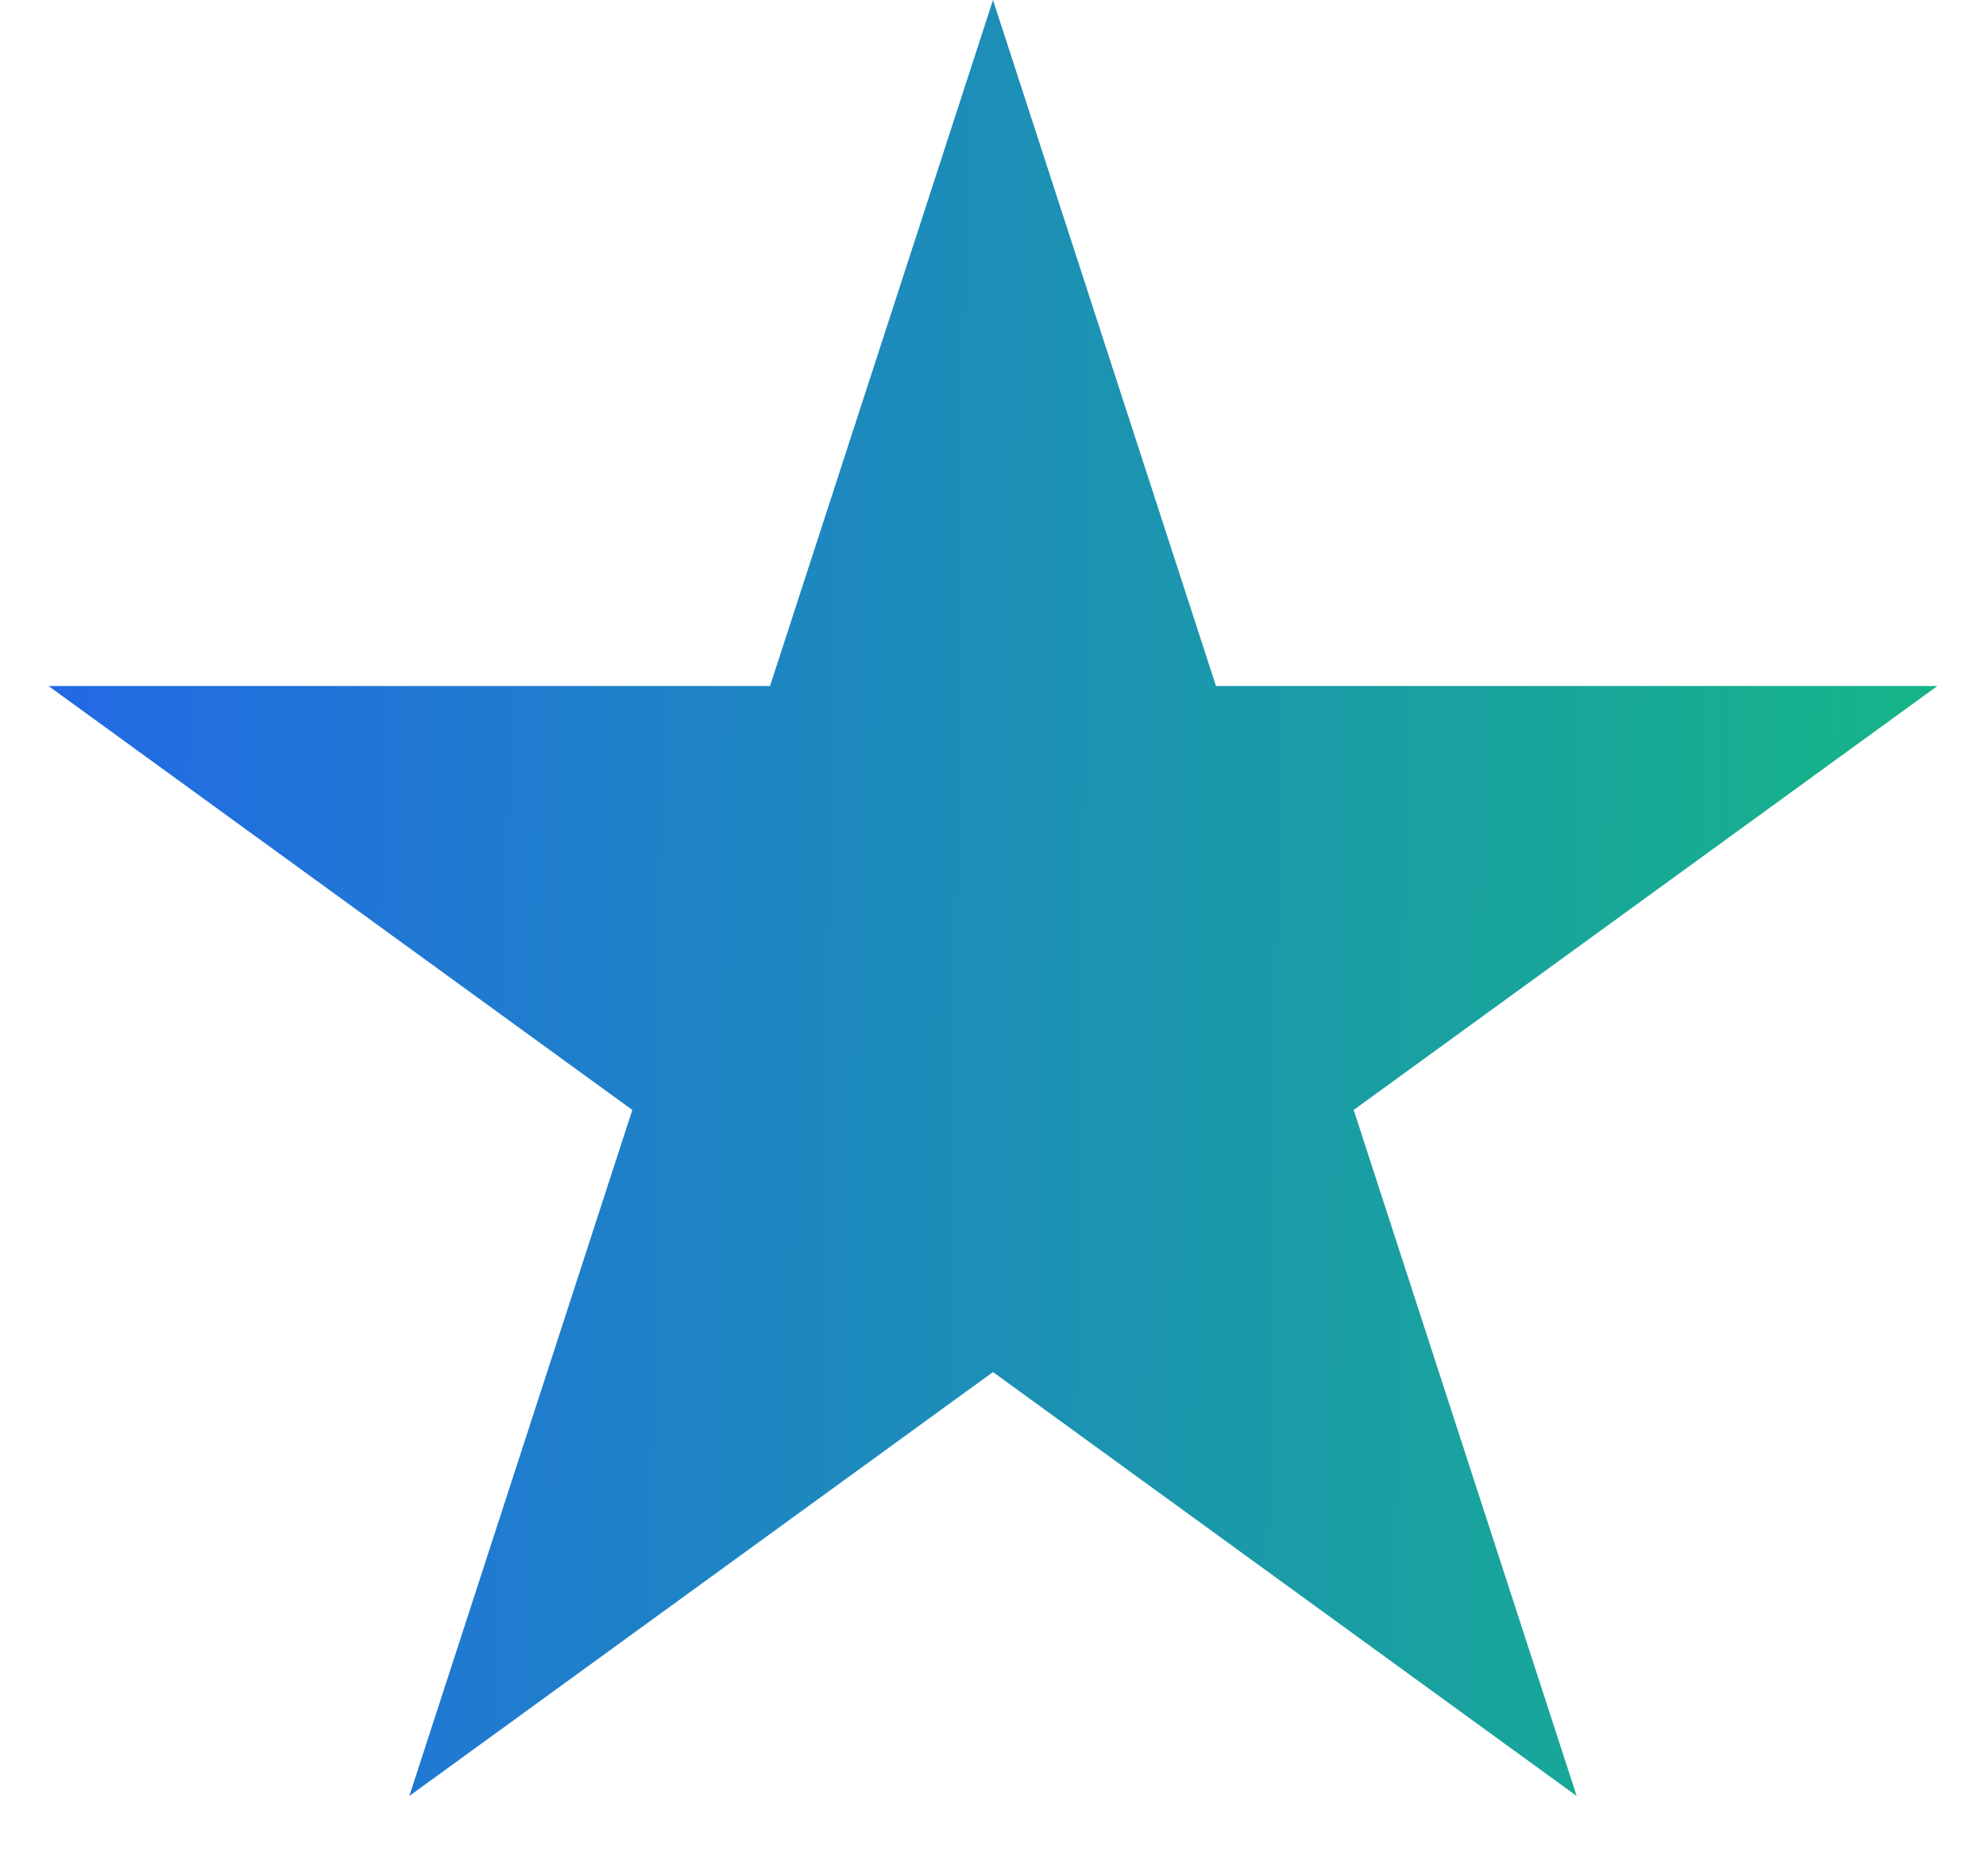
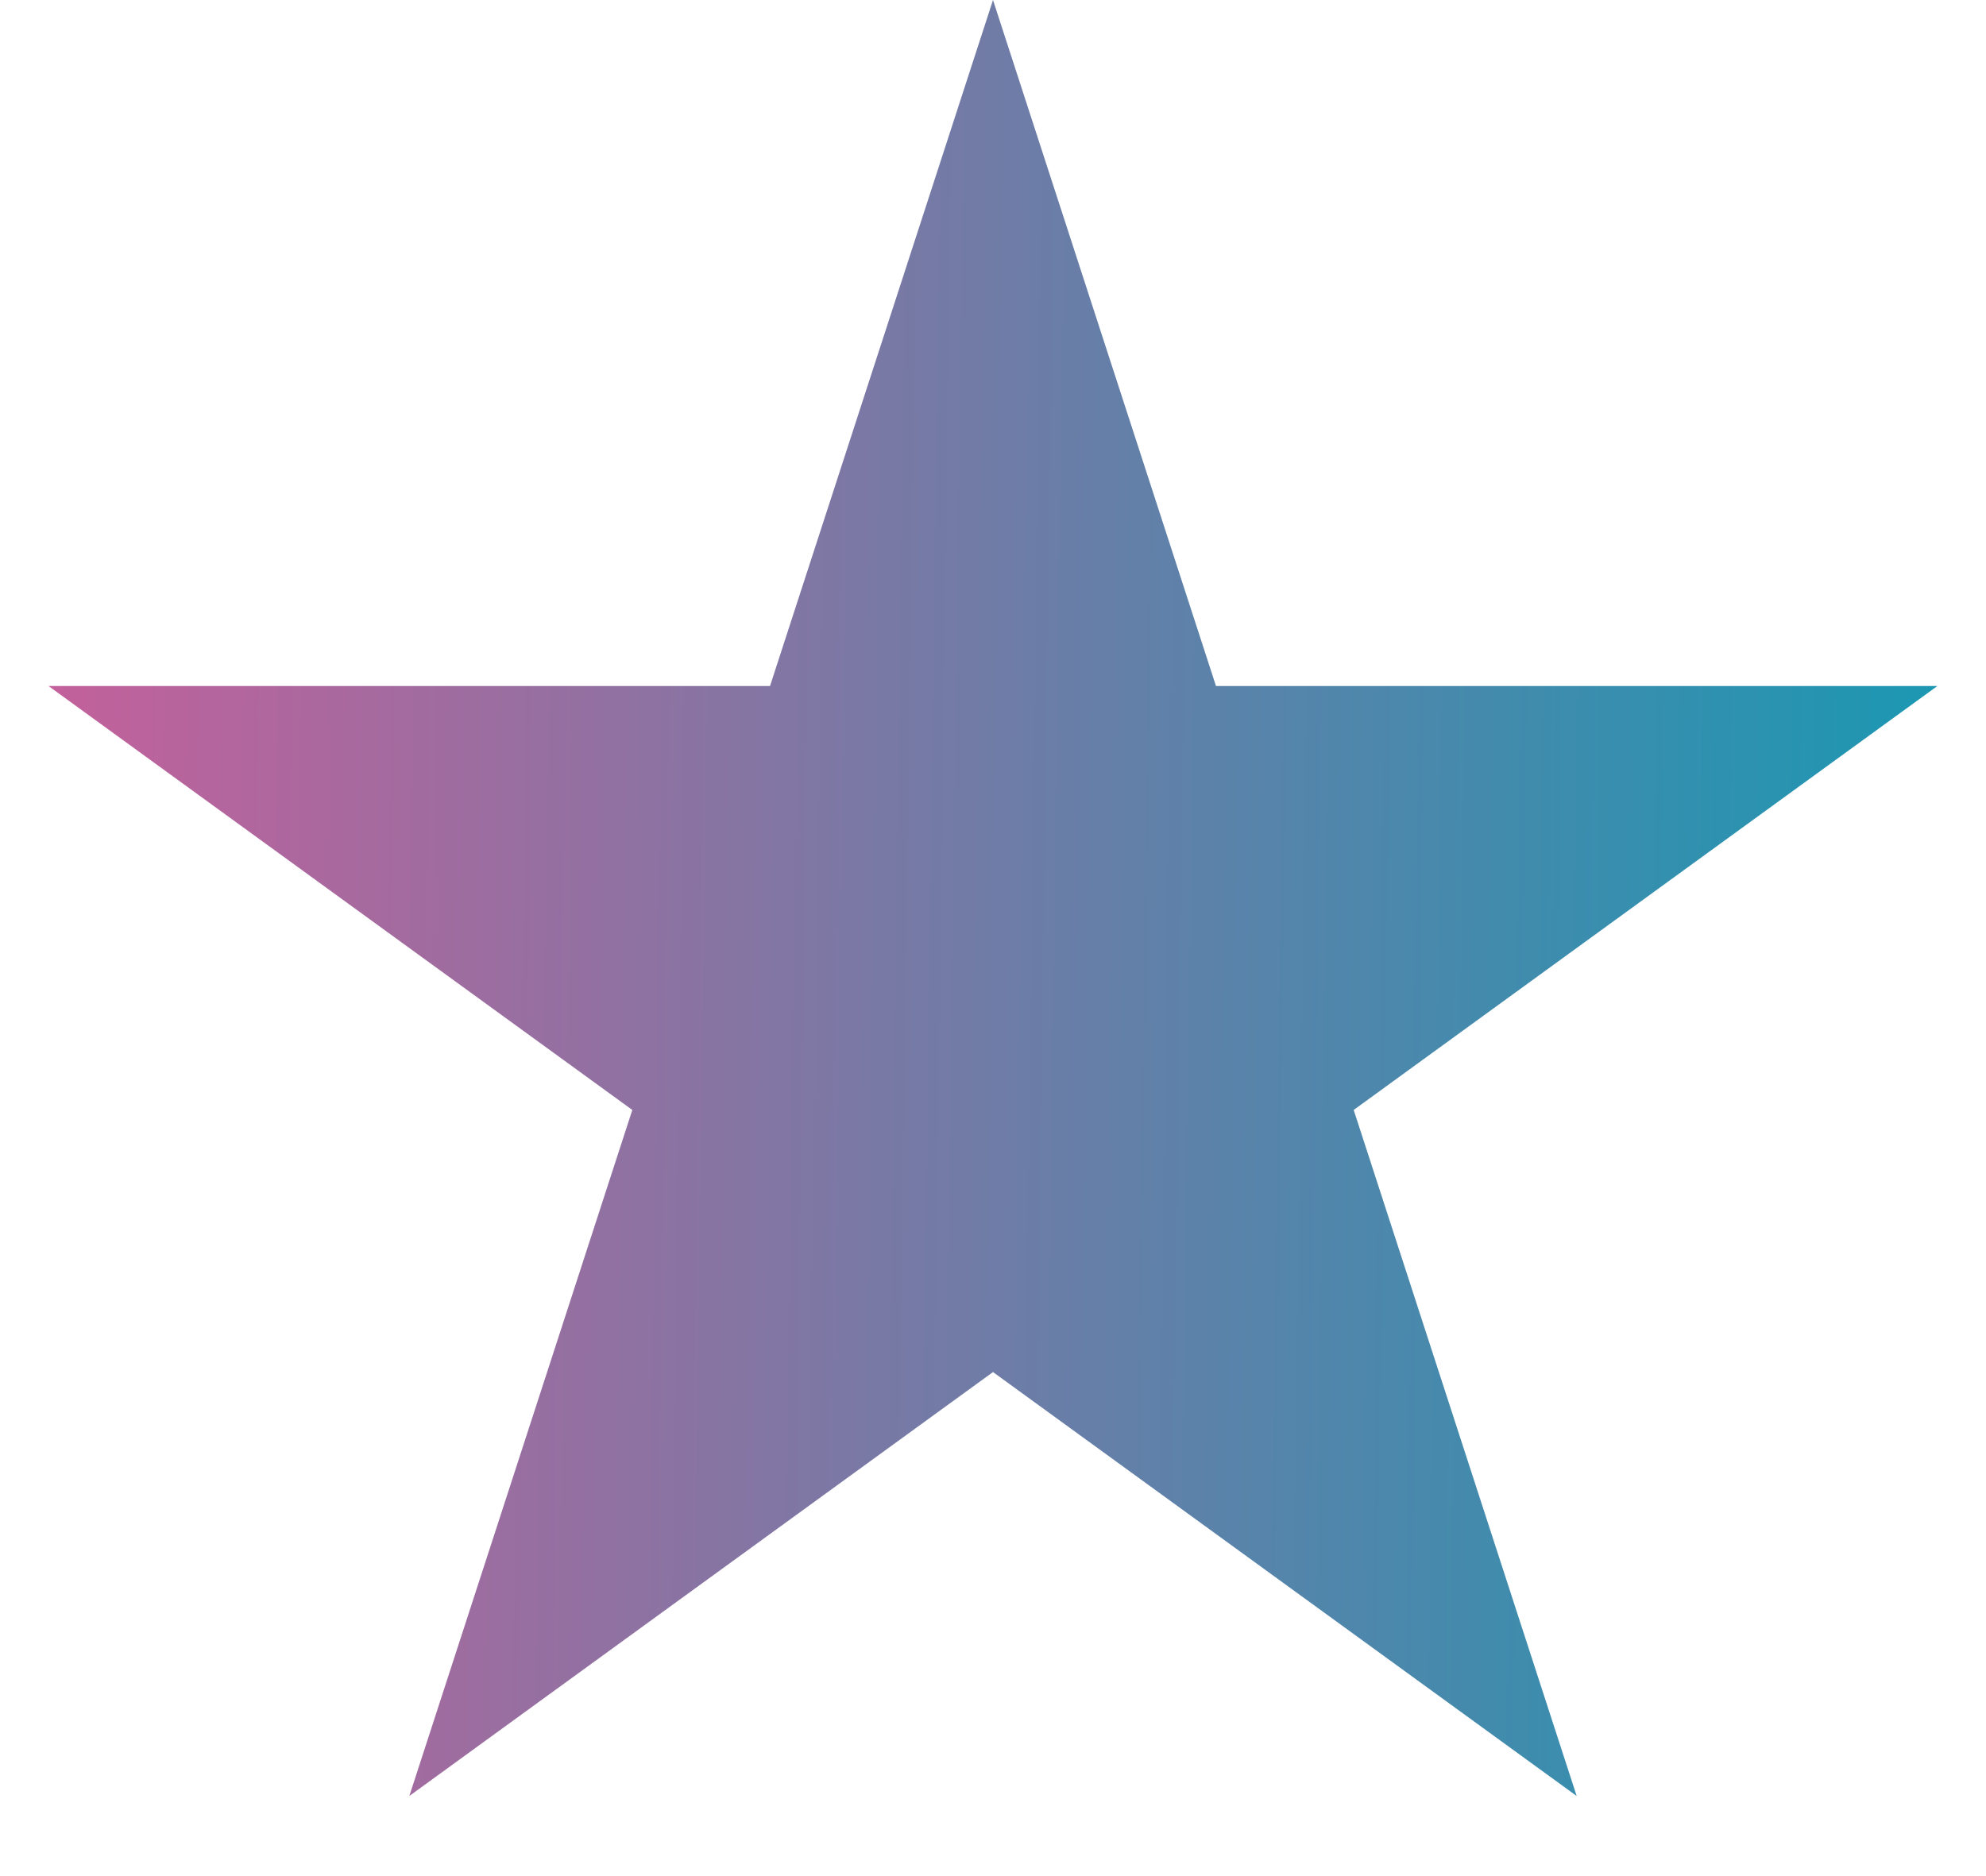
<svg xmlns="http://www.w3.org/2000/svg" width="18" height="17" viewBox="0 0 18 17" fill="none">
  <path d="M9 0L11.021 6.219H17.559L12.269 10.062L14.29 16.281L9 12.438L3.71 16.281L5.731 10.062L0.44 6.219H6.979L9 0Z" fill="url(#paint0_linear_878_558)" />
  <defs>
    <linearGradient id="paint0_linear_878_558" x1="6.0488e-08" y1="6.52" x2="18.031" y2="6.765" gradientUnits="userSpaceOnUse">
-       <stop stop-color="#2367E8" />
-       <stop offset="1" stop-color="#15B785" />
+       <stop stop-color="#c75f9a" />
+       <stop offset="1" stop-color="#1799b3" />
    </linearGradient>
  </defs>
</svg>
